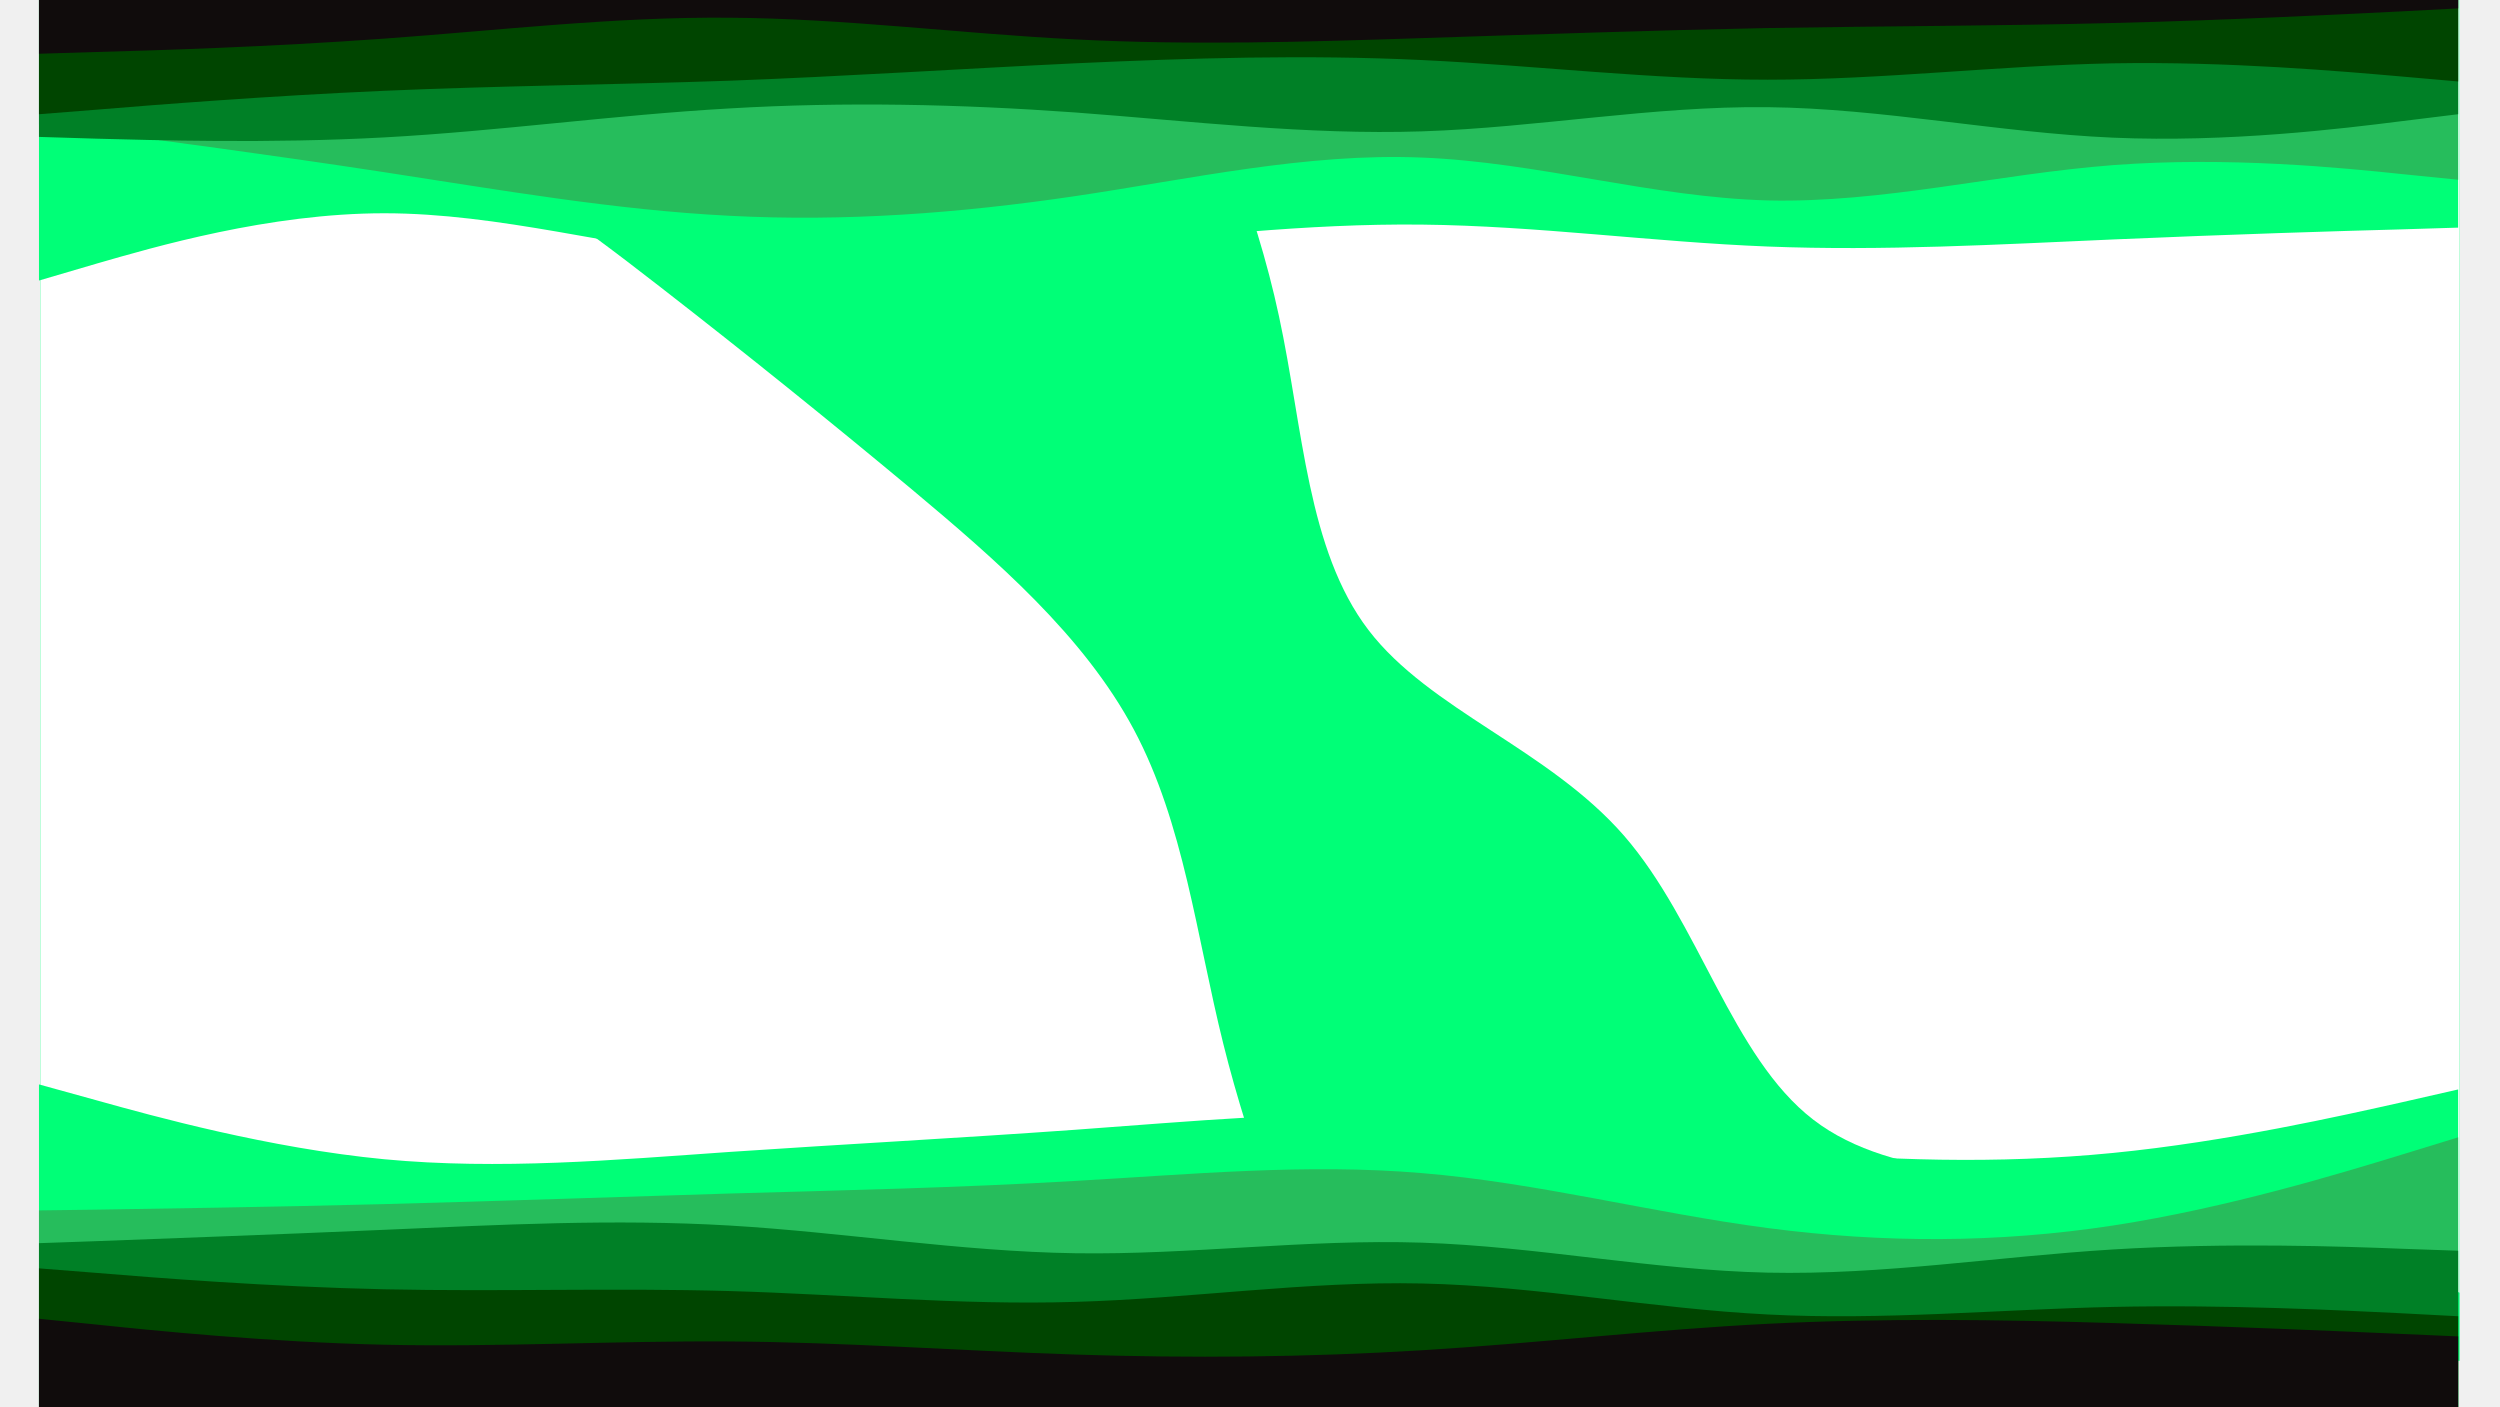
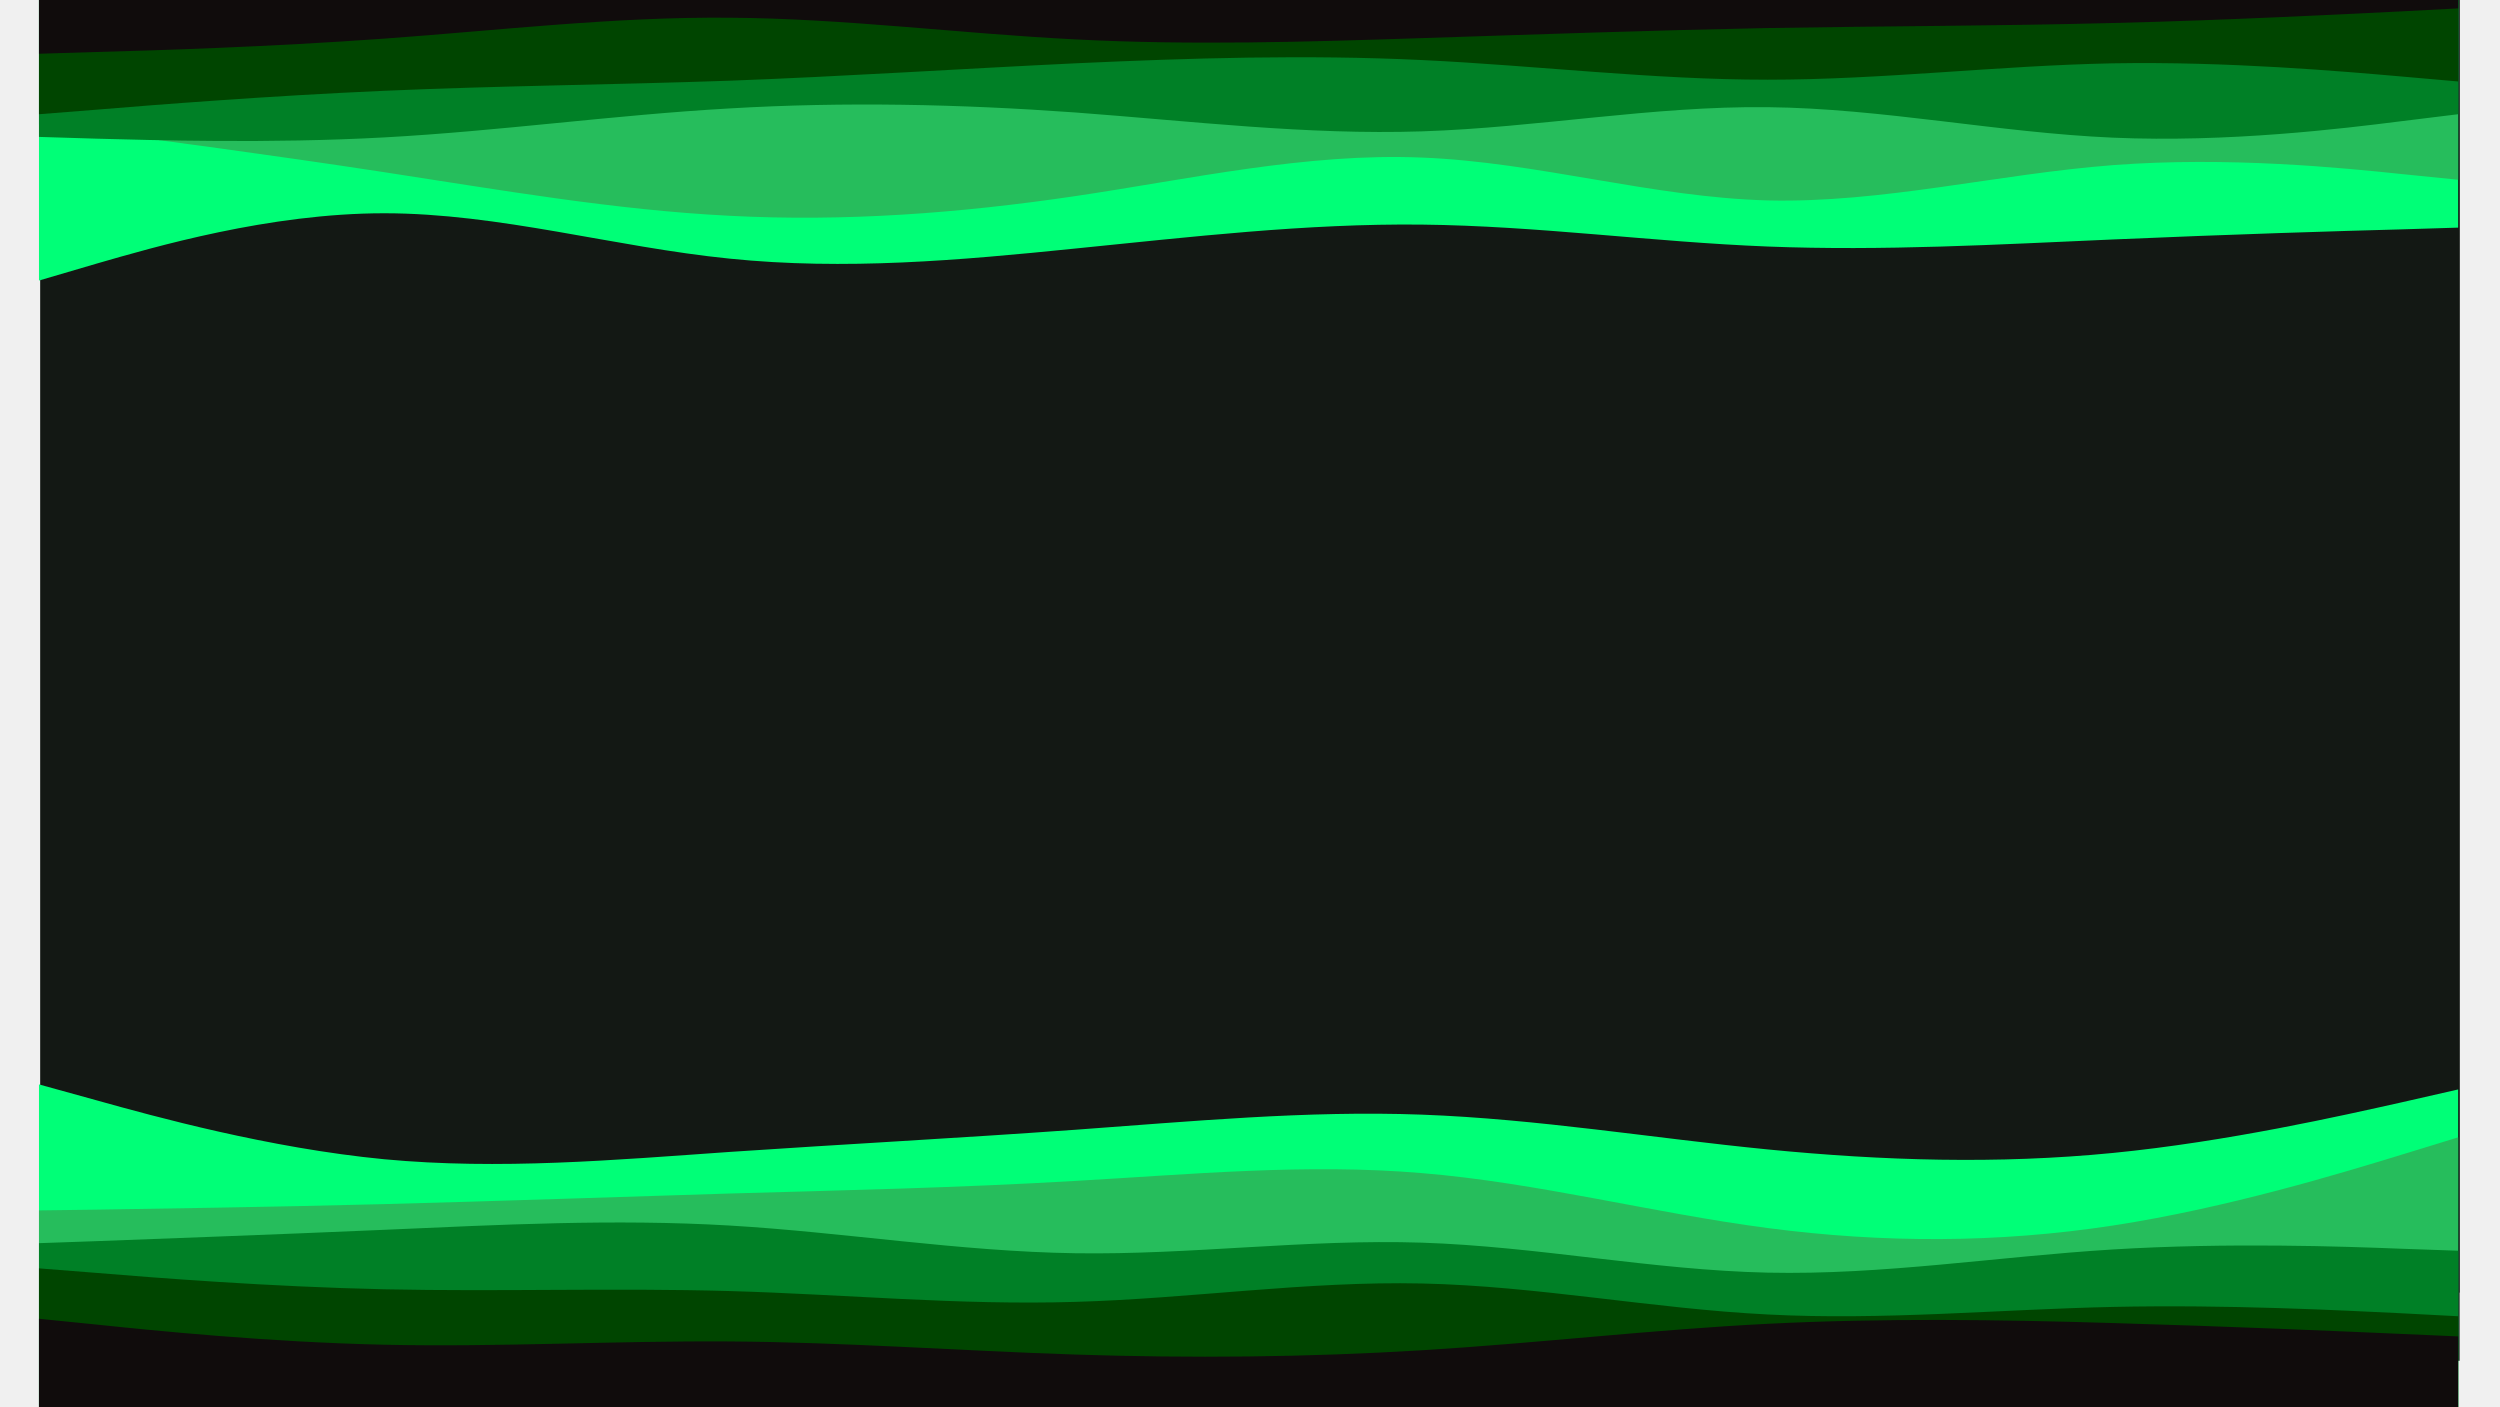
<svg xmlns="http://www.w3.org/2000/svg" id="visual" viewBox="0 0 960 558.043" width="960" height="540" version="1.1">
-   <rect x="0" y="0" width="960" height="540" fill="#00ff77" />
+   <rect x="0" y="0" width="960" height="540" fill="#131814" />
  <defs />
  <defs />
  <g transform="translate(960, 0)">
-     <path d="M0 513C-40.3 496 -80.6 479.1 -126.6 472.3C-172.5 465.6 -224.2 469.2 -256.5 444.3C-288.8 419.4 -301.7 366 -331.6 331.6C-361.6 297.2 -408.7 281.8 -433 250C-457.3 218.2 -458.9 169.9 -468.5 125.5C-478 81.1 -495.5 40.6 -513 0L0 0Z" fill="#ffffff" />
+     <path d="M0 513C-40.3 496 -80.6 479.1 -126.6 472.3C-172.5 465.6 -224.2 469.2 -256.5 444.3C-288.8 419.4 -301.7 366 -331.6 331.6C-361.6 297.2 -408.7 281.8 -433 250C-457.3 218.2 -458.9 169.9 -468.5 125.5C-478 81.1 -495.5 40.6 -513 0L0 0Z" fill="#131814" />
  </g>
  <g transform="translate(0, 540)">
-     <path d="M0 -513C45.7 -511.6 91.3 -510.2 132.8 -495.5C174.2 -480.8 211.5 -452.9 246 -426.1C280.5 -399.3 312.4 -373.6 345.8 -345.8C379.1 -317.9 414 -287.8 433.9 -250.5C453.8 -213.2 458.7 -168.7 469.4 -125.8C480.1 -82.8 496.6 -41.4 513 0L0 0Z" fill="#ffffff" />
+     <path d="M0 -513C45.7 -511.6 91.3 -510.2 132.8 -495.5C174.2 -480.8 211.5 -452.9 246 -426.1C280.5 -399.3 312.4 -373.6 345.8 -345.8C379.1 -317.9 414 -287.8 433.9 -250.5C453.8 -213.2 458.7 -168.7 469.4 -125.8C480.1 -82.8 496.6 -41.4 513 0L0 0Z" fill="#131814" />
  </g>
  <path d="M -0.573 111.329 L 22.227 104.629 C 45.127 98.029 90.727 84.629 136.427 84.629 C 182.127 84.629 227.727 98.029 273.427 102.629 C 319.127 107.329 364.727 103.329 410.627 98.629 C 456.427 94.029 502.427 88.629 548.227 89.129 C 594.127 89.629 639.727 96.029 685.427 97.829 C 731.127 99.629 776.727 97.029 822.427 95.029 C 868.127 93.029 913.727 91.629 936.627 91.029 L 959.427 90.329 L 959.427 -14.671 L 936.627 -14.671 C 913.727 -14.671 868.127 -14.671 822.427 -14.671 C 776.727 -14.671 731.127 -14.671 685.427 -14.671 C 639.727 -14.671 594.127 -14.671 548.227 -14.671 C 502.427 -14.671 456.427 -14.671 410.627 -14.671 C 364.727 -14.671 319.127 -14.671 273.427 -14.671 C 227.727 -14.671 182.127 -14.671 136.427 -14.671 C 90.727 -14.671 45.127 -14.671 22.227 -14.671 L -0.573 -14.671 L -0.573 111.329 Z" fill="#00ff77" />
  <path d="M -0.573 49.329 L 22.227 52.329 C 45.127 55.329 90.727 61.329 136.427 68.329 C 182.127 75.329 227.727 83.329 273.427 85.629 C 319.127 88.029 364.727 84.629 410.627 77.829 C 456.427 71.029 502.427 60.629 548.227 62.529 C 594.127 64.329 639.727 78.329 685.427 79.529 C 731.127 80.629 776.727 69.029 822.427 65.529 C 868.127 62.029 913.727 66.629 936.627 69.029 L 959.427 71.329 L 959.427 -14.671 L 936.627 -14.671 C 913.727 -14.671 868.127 -14.671 822.427 -14.671 C 776.727 -14.671 731.127 -14.671 685.427 -14.671 C 639.727 -14.671 594.127 -14.671 548.227 -14.671 C 502.427 -14.671 456.427 -14.671 410.627 -14.671 C 364.727 -14.671 319.127 -14.671 273.427 -14.671 C 227.727 -14.671 182.127 -14.671 136.427 -14.671 C 90.727 -14.671 45.127 -14.671 22.227 -14.671 L -0.573 -14.671 L -0.573 49.329 Z" fill="#26bd5c" />
  <path d="M -0.573 54.329 L 22.227 55.029 C 45.127 55.629 90.727 57.029 136.427 54.529 C 182.127 52.029 227.727 45.629 273.427 43.029 C 319.127 40.329 364.727 41.329 410.627 44.629 C 456.427 48.029 502.427 53.629 548.227 52.129 C 594.127 50.629 639.727 42.029 685.427 42.529 C 731.127 43.029 776.727 52.629 822.427 54.629 C 868.127 56.629 913.727 51.029 936.627 48.129 L 959.427 45.329 L 959.427 -14.671 L 936.627 -14.671 C 913.727 -14.671 868.127 -14.671 822.427 -14.671 C 776.727 -14.671 731.127 -14.671 685.427 -14.671 C 639.727 -14.671 594.127 -14.671 548.227 -14.671 C 502.427 -14.671 456.427 -14.671 410.627 -14.671 C 364.727 -14.671 319.127 -14.671 273.427 -14.671 C 227.727 -14.671 182.127 -14.671 136.427 -14.671 C 90.727 -14.671 45.127 -14.671 22.227 -14.671 L -0.573 -14.671 L -0.573 54.329 Z" fill="#008026" />
  <path d="M -0.573 45.329 L 22.227 43.529 C 45.127 41.629 90.727 38.029 136.427 36.029 C 182.127 34.029 227.727 33.629 273.427 32.029 C 319.127 30.329 364.727 27.329 410.627 25.129 C 456.427 23.029 502.427 21.629 548.227 23.829 C 594.127 26.029 639.727 31.629 685.427 31.629 C 731.127 31.629 776.727 26.029 822.427 25.129 C 868.127 24.329 913.727 28.329 936.627 30.329 L 959.427 32.329 L 959.427 -14.671 L 936.627 -14.671 C 913.727 -14.671 868.127 -14.671 822.427 -14.671 C 776.727 -14.671 731.127 -14.671 685.427 -14.671 C 639.727 -14.671 594.127 -14.671 548.227 -14.671 C 502.427 -14.671 456.427 -14.671 410.627 -14.671 C 364.727 -14.671 319.127 -14.671 273.427 -14.671 C 227.727 -14.671 182.127 -14.671 136.427 -14.671 C 90.727 -14.671 45.127 -14.671 22.227 -14.671 L -0.573 -14.671 L -0.573 45.329 Z" fill="#004500" />
  <path d="M -0.573 21.329 L 22.227 20.629 C 45.127 20.029 90.727 18.629 136.427 15.329 C 182.127 12.029 227.727 6.629 273.427 7.029 C 319.127 7.329 364.727 13.329 410.627 15.629 C 456.427 18.029 502.427 16.629 548.227 15.129 C 594.127 13.629 639.727 12.029 685.427 11.129 C 731.127 10.329 776.727 10.329 822.427 9.129 C 868.127 8.029 913.727 5.629 936.627 4.529 L 959.427 3.329 L 959.427 -14.671 L 936.627 -14.671 C 913.727 -14.671 868.127 -14.671 822.427 -14.671 C 776.727 -14.671 731.127 -14.671 685.427 -14.671 C 639.727 -14.671 594.127 -14.671 548.227 -14.671 C 502.427 -14.671 456.427 -14.671 410.627 -14.671 C 364.727 -14.671 319.127 -14.671 273.427 -14.671 C 227.727 -14.671 182.127 -14.671 136.427 -14.671 C 90.727 -14.671 45.127 -14.671 22.227 -14.671 L -0.573 -14.671 L -0.573 21.329 Z" fill="#100c0c" />
  <path d="M -0.572 430.325 L 22.228 436.625 C 45.128 443.025 90.728 455.625 136.428 460.025 C 182.128 464.325 227.728 460.325 273.428 457.125 C 319.128 454.025 364.728 451.625 410.628 448.325 C 456.428 445.025 502.428 440.625 548.228 442.325 C 594.128 444.025 639.728 451.625 685.428 456.125 C 731.128 460.625 776.728 462.025 822.428 457.525 C 868.128 453.025 913.728 442.625 936.628 437.525 L 959.428 432.325 L 959.428 563.325 L 936.628 563.325 C 913.728 563.325 868.128 563.325 822.428 563.325 C 776.728 563.325 731.128 563.325 685.428 563.325 C 639.728 563.325 594.128 563.325 548.228 563.325 C 502.428 563.325 456.428 563.325 410.628 563.325 C 364.728 563.325 319.128 563.325 273.428 563.325 C 227.728 563.325 182.128 563.325 136.428 563.325 C 90.728 563.325 45.128 563.325 22.228 563.325 L -0.572 563.325 L -0.572 430.325 Z" fill="#00ff77" />
  <path d="M -0.572 480.325 L 22.228 480.025 C 45.128 479.625 90.728 479.025 136.428 477.825 C 182.128 476.625 227.728 475.025 273.428 473.625 C 319.128 472.325 364.728 471.325 410.628 468.625 C 456.428 466.025 502.428 461.625 548.228 465.525 C 594.128 469.325 639.728 481.325 685.428 487.325 C 731.128 493.325 776.728 493.325 822.428 486.325 C 868.128 479.325 913.728 465.325 936.628 458.325 L 959.428 451.325 L 959.428 563.325 L 936.628 563.325 C 913.728 563.325 868.128 563.325 822.428 563.325 C 776.728 563.325 731.128 563.325 685.428 563.325 C 639.728 563.325 594.128 563.325 548.228 563.325 C 502.428 563.325 456.428 563.325 410.628 563.325 C 364.728 563.325 319.128 563.325 273.428 563.325 C 227.728 563.325 182.128 563.325 136.428 563.325 C 90.728 563.325 45.128 563.325 22.228 563.325 L -0.572 563.325 L -0.572 480.325 Z" fill="#26bd5c" />
  <path d="M -0.572 493.325 L 22.228 492.525 C 45.128 491.625 90.728 490.025 136.428 488.025 C 182.128 486.025 227.728 483.625 273.428 486.325 C 319.128 489.025 364.728 496.625 410.628 497.325 C 456.428 498.025 502.428 491.625 548.228 493.125 C 594.128 494.625 639.728 504.025 685.428 505.025 C 731.128 506.025 776.728 498.625 822.428 495.825 C 868.128 493.025 913.728 494.625 936.628 495.525 L 959.428 496.325 L 959.428 563.325 L 936.628 563.325 C 913.728 563.325 868.128 563.325 822.428 563.325 C 776.728 563.325 731.128 563.325 685.428 563.325 C 639.728 563.325 594.128 563.325 548.228 563.325 C 502.428 563.325 456.428 563.325 410.628 563.325 C 364.728 563.325 319.128 563.325 273.428 563.325 C 227.728 563.325 182.128 563.325 136.428 563.325 C 90.728 563.325 45.128 563.325 22.228 563.325 L -0.572 563.325 L -0.572 493.325 Z" fill="#008026" />
  <path d="M -0.572 503.325 L 22.228 505.125 C 45.128 507.025 90.728 510.625 136.428 511.625 C 182.128 512.625 227.728 511.025 273.428 512.325 C 319.128 513.625 364.728 518.025 410.628 516.625 C 456.428 515.325 502.428 508.325 548.228 509.325 C 594.128 510.325 639.728 519.325 685.428 521.625 C 731.128 524.025 776.728 519.625 822.428 518.625 C 868.128 517.625 913.728 520.025 936.628 521.125 L 959.428 522.325 L 959.428 563.325 L 936.628 563.325 C 913.728 563.325 868.128 563.325 822.428 563.325 C 776.728 563.325 731.128 563.325 685.428 563.325 C 639.728 563.325 594.128 563.325 548.228 563.325 C 502.428 563.325 456.428 563.325 410.628 563.325 C 364.728 563.325 319.128 563.325 273.428 563.325 C 227.728 563.325 182.128 563.325 136.428 563.325 C 90.728 563.325 45.128 563.325 22.228 563.325 L -0.572 563.325 L -0.572 503.325 Z" fill="#004500" />
  <path d="M -0.572 523.325 L 22.228 525.625 C 45.128 528.025 90.728 532.625 136.428 533.625 C 182.128 534.625 227.728 532.025 273.428 532.325 C 319.128 532.625 364.728 536.025 410.628 537.525 C 456.428 539.025 502.428 538.625 548.228 535.825 C 594.128 533.025 639.728 527.625 685.428 525.325 C 731.128 523.025 776.728 523.625 822.428 525.025 C 868.128 526.325 913.728 528.325 936.628 529.325 L 959.428 530.325 L 959.428 563.325 L 936.628 563.325 C 913.728 563.325 868.128 563.325 822.428 563.325 C 776.728 563.325 731.128 563.325 685.428 563.325 C 639.728 563.325 594.128 563.325 548.228 563.325 C 502.428 563.325 456.428 563.325 410.628 563.325 C 364.728 563.325 319.128 563.325 273.428 563.325 C 227.728 563.325 182.128 563.325 136.428 563.325 C 90.728 563.325 45.128 563.325 22.228 563.325 L -0.572 563.325 L -0.572 523.325 Z" fill="#100c0c" />
</svg>
